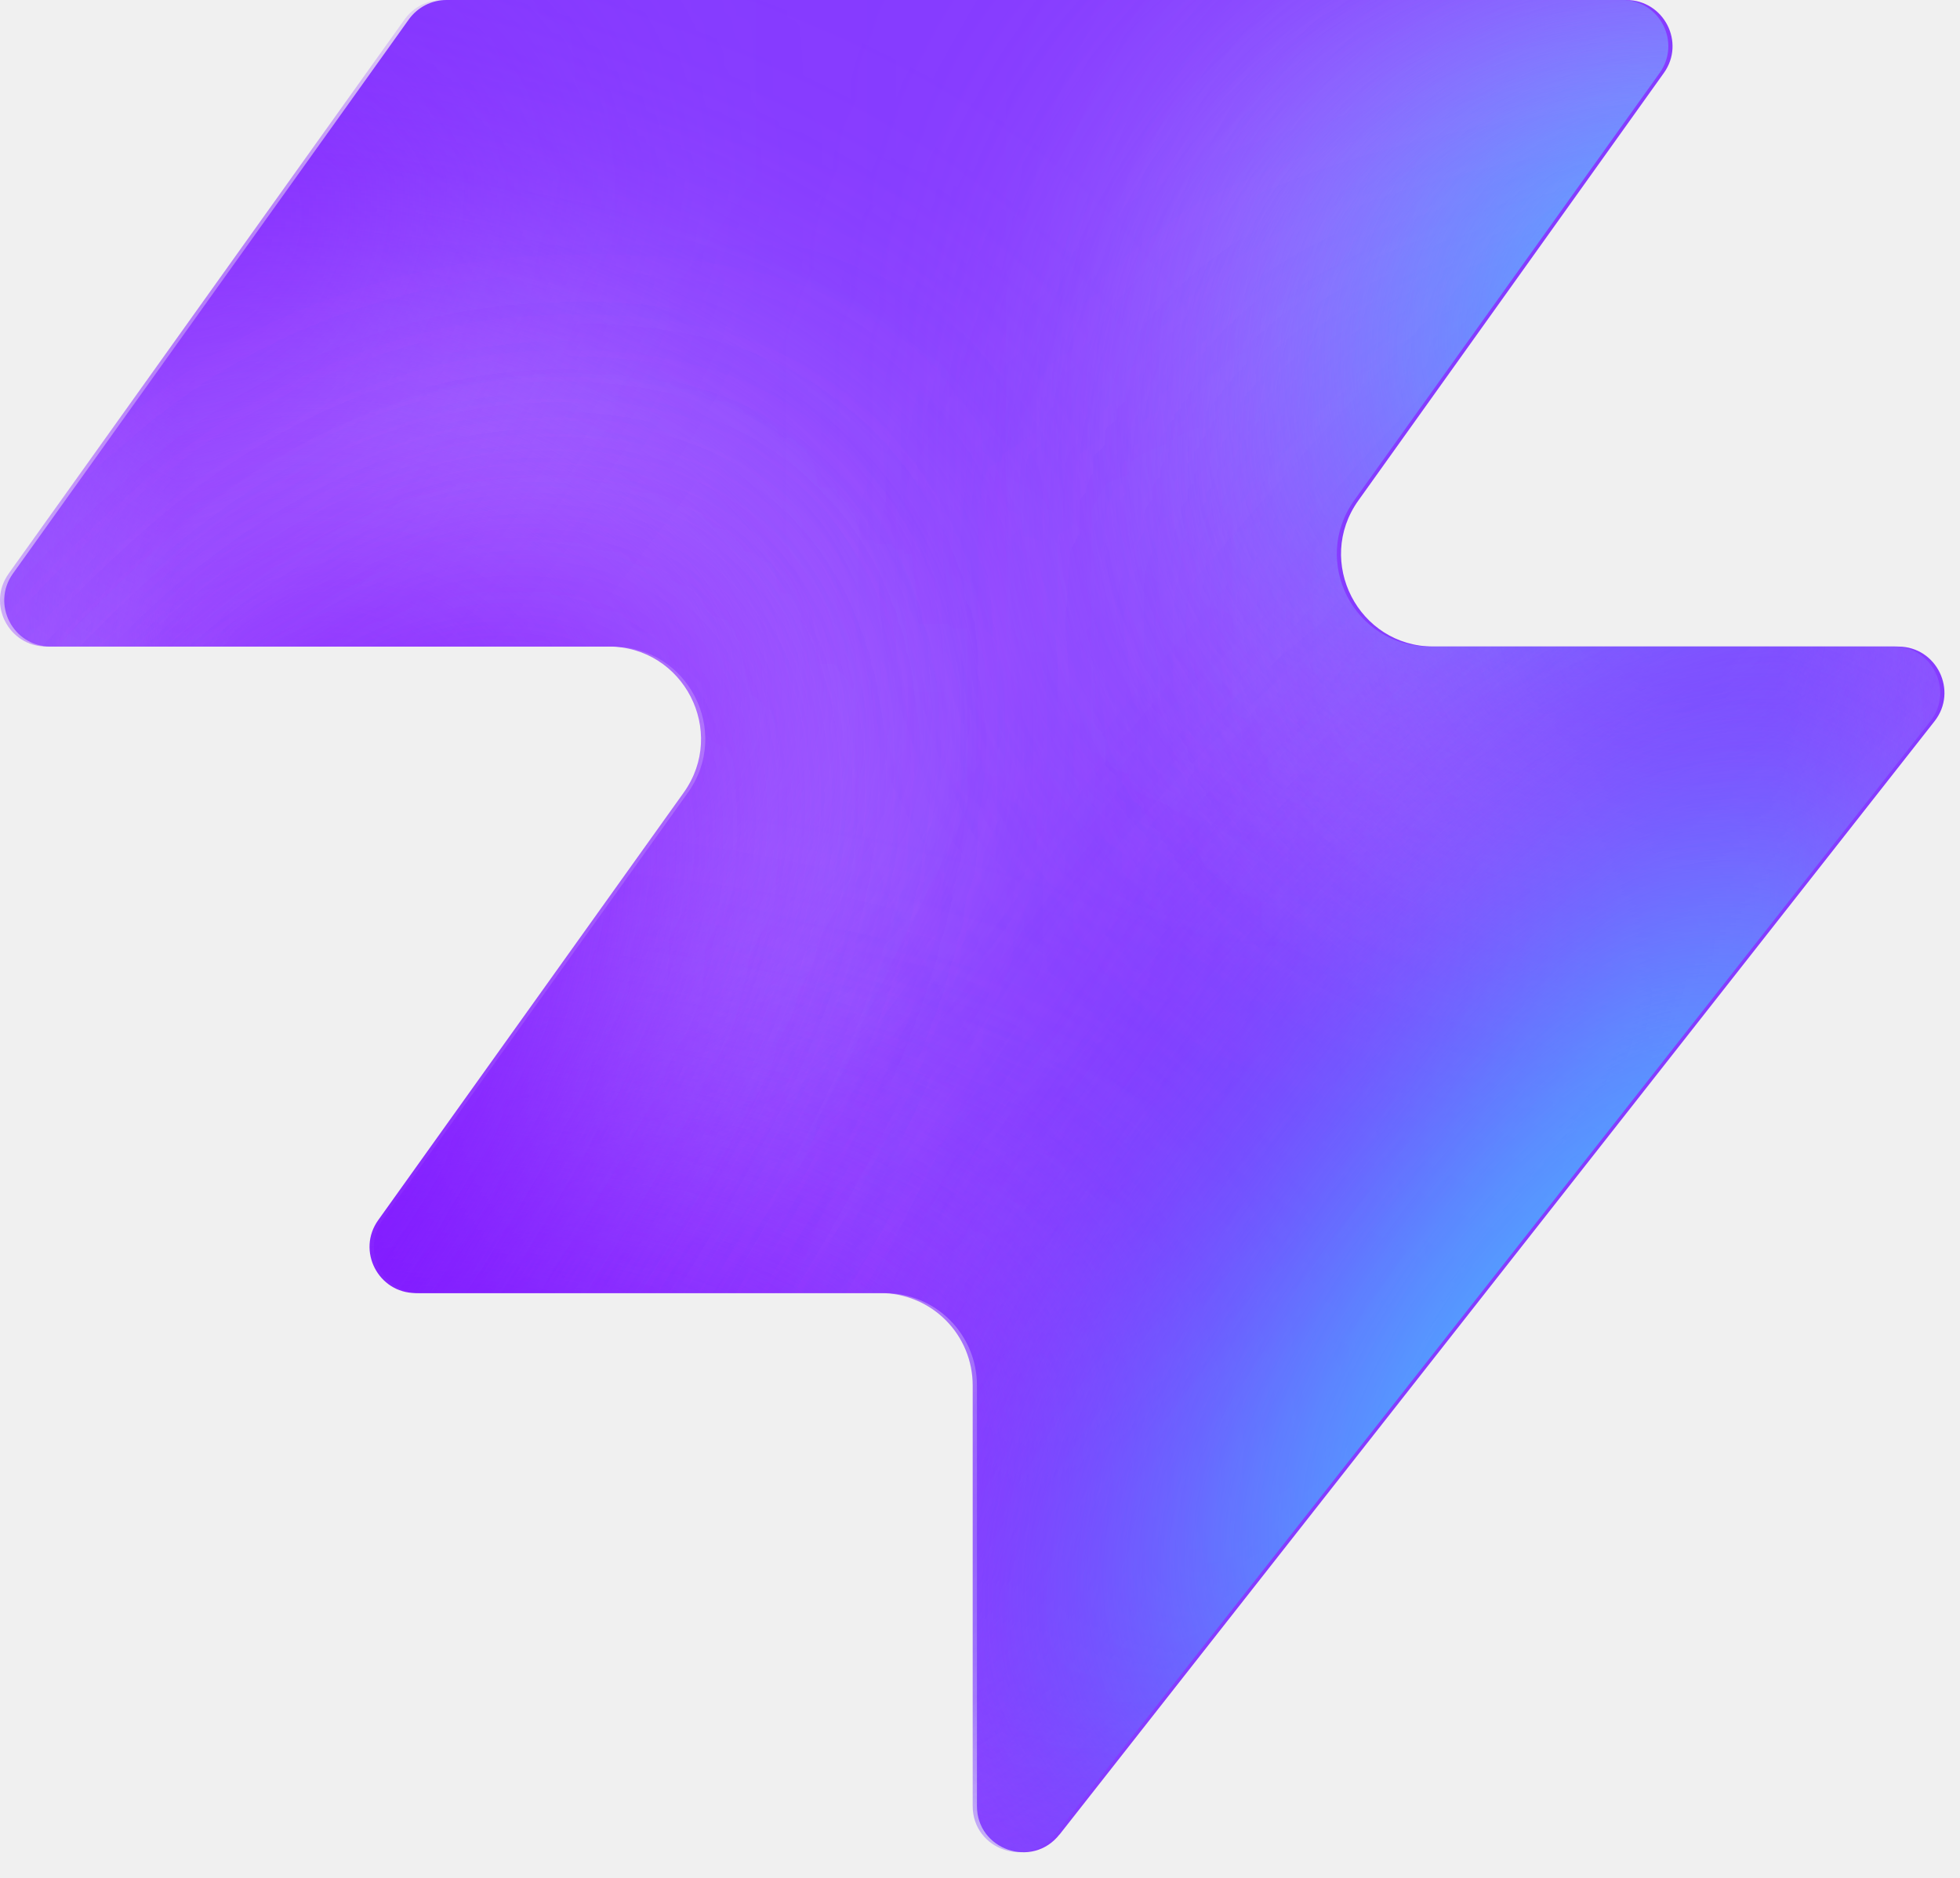
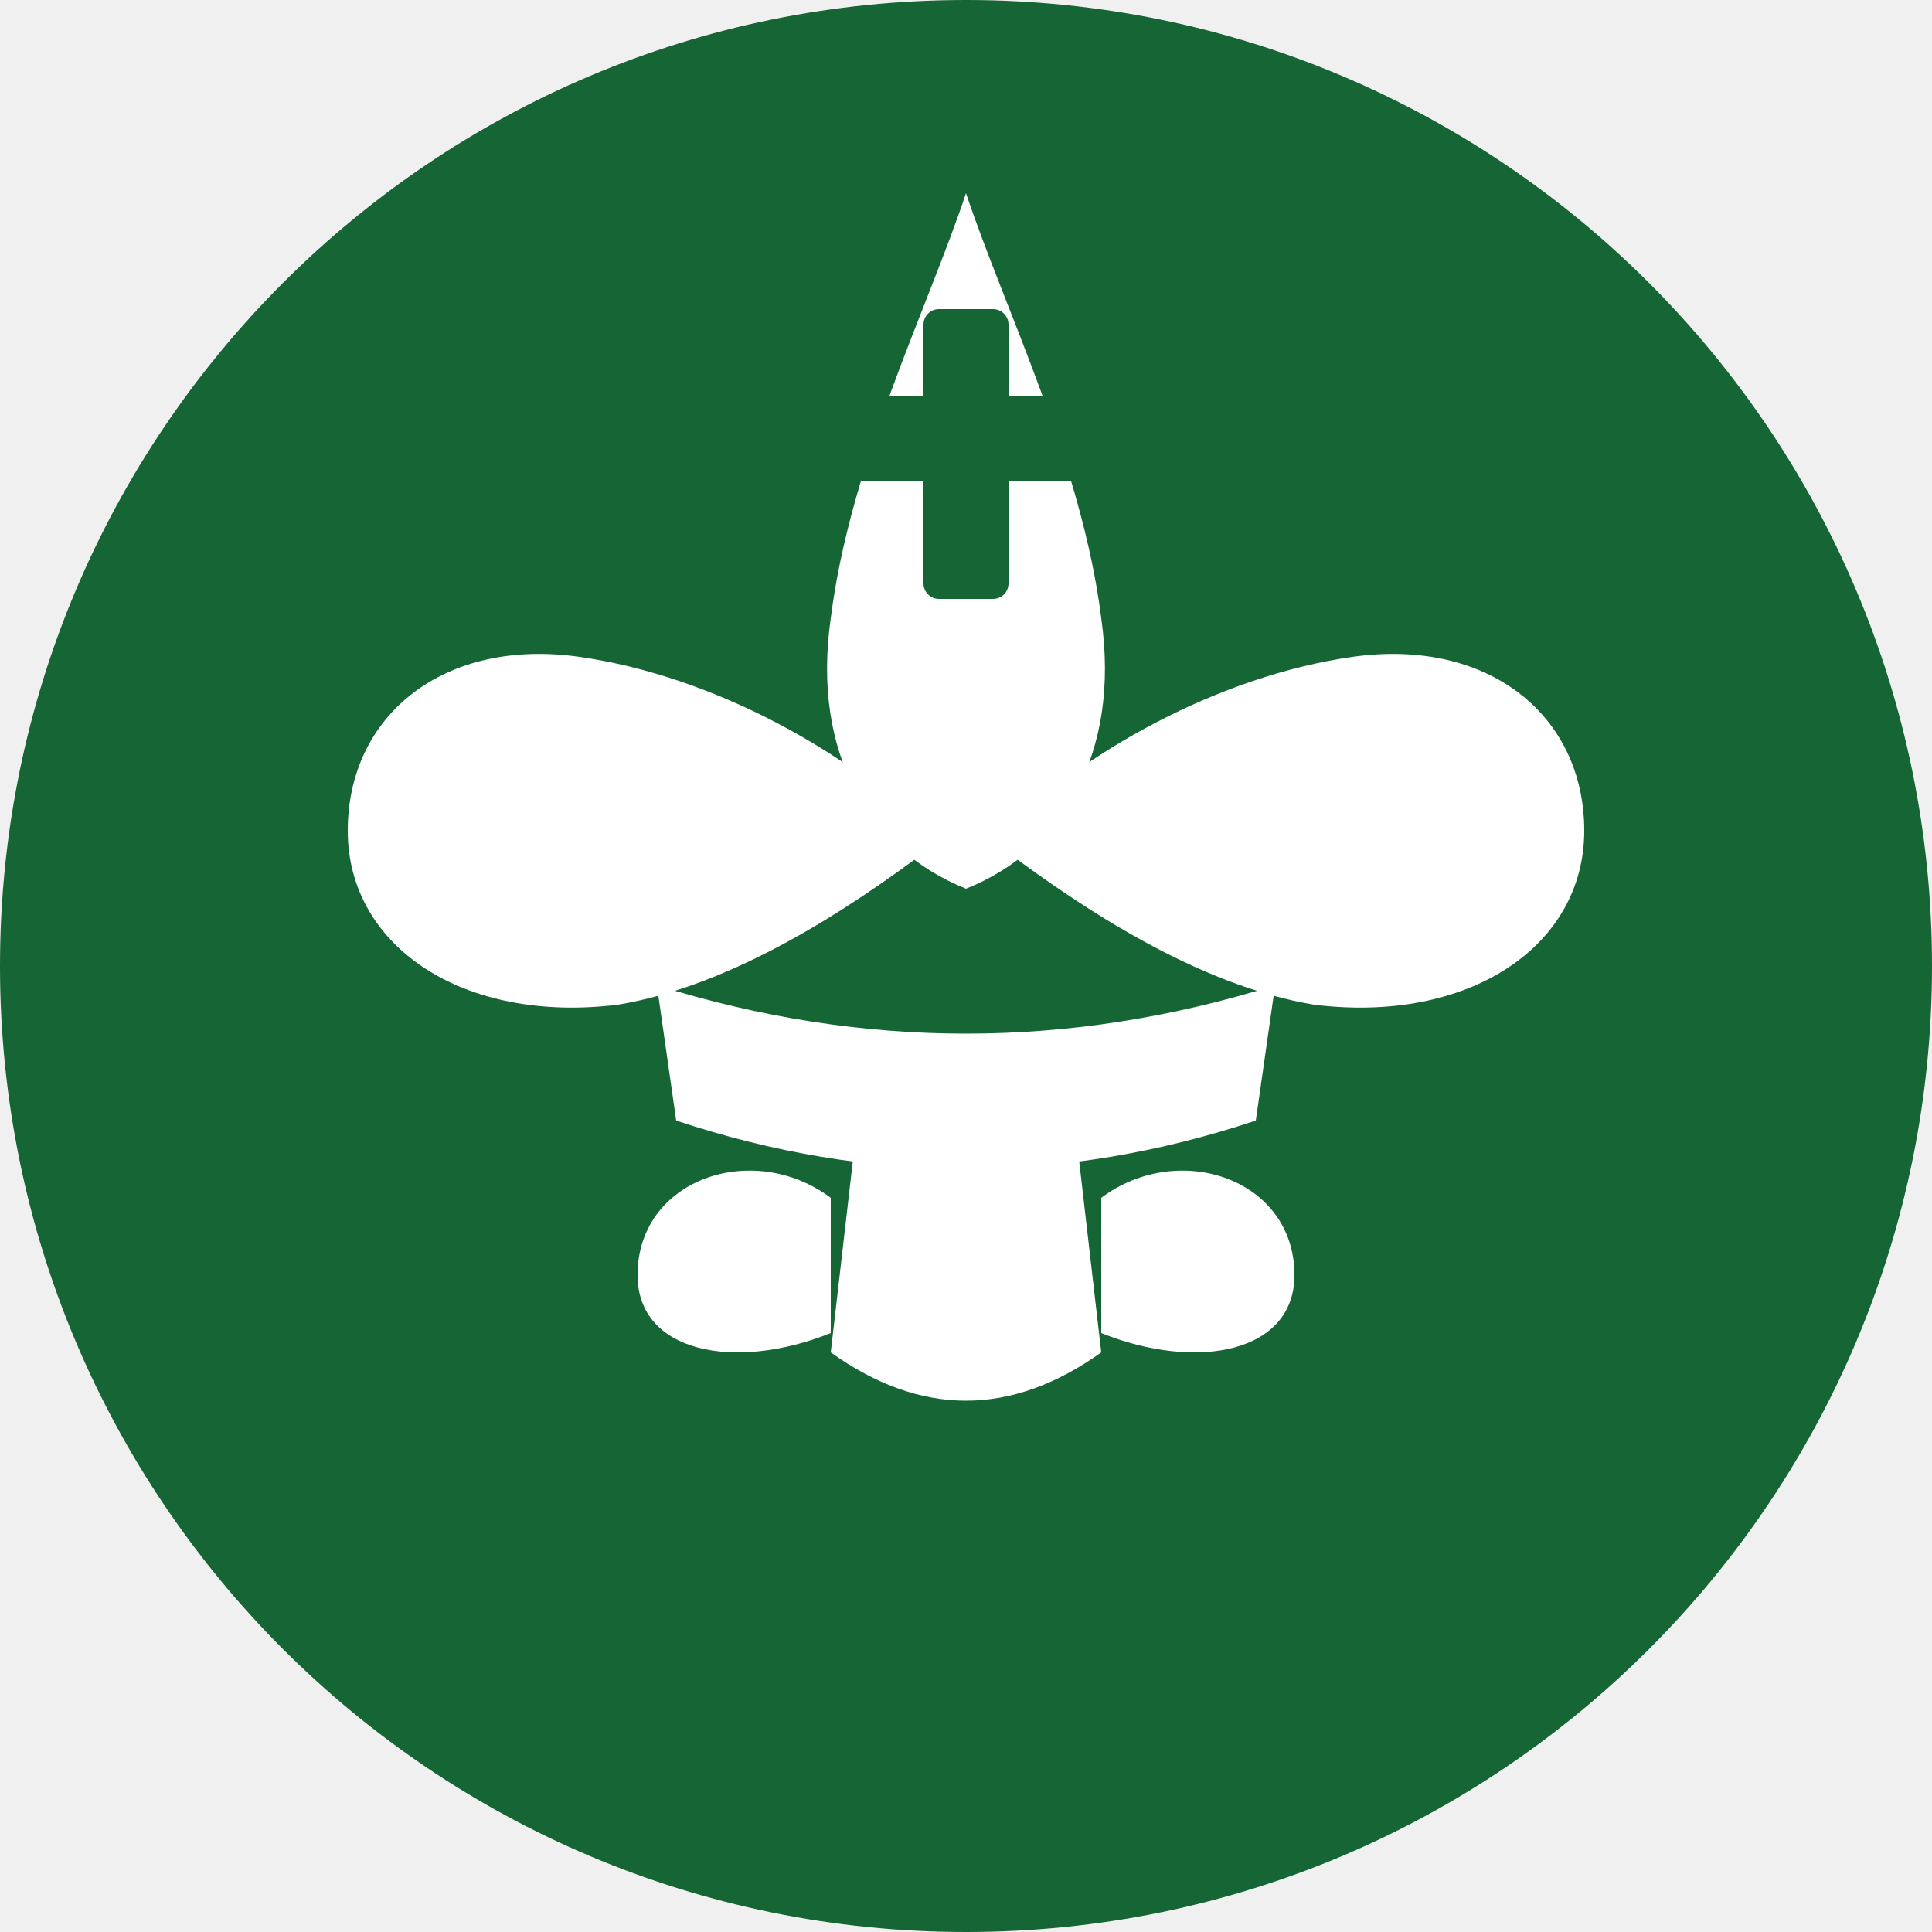
- <svg xmlns="http://www.w3.org/2000/svg" width="48" height="46" fill="none" viewBox="0 0 48 46">
-   <path fill="#863bff" d="M25.946 44.938c-.664.845-2.021.375-2.021-.698V33.937a2.26 2.26 0 0 0-2.262-2.262H10.287c-.92 0-1.456-1.04-.92-1.788l7.48-10.471c1.07-1.497 0-3.578-1.842-3.578H1.237c-.92 0-1.456-1.04-.92-1.788L10.013.474c.214-.297.556-.474.92-.474h28.894c.92 0 1.456 1.04.92 1.788l-7.48 10.471c-1.07 1.498 0 3.579 1.842 3.579h11.377c.943 0 1.473 1.088.89 1.83L25.947 44.94z" style="fill:#863bff;fill:color(display-p3 .525 .23 1);fill-opacity:1" />
-   <mask id="a" width="48" height="46" x="0" y="0" maskUnits="userSpaceOnUse" style="mask-type:alpha">
-     <path fill="#000" d="M25.842 44.938c-.664.844-2.021.375-2.021-.698V33.937a2.26 2.26 0 0 0-2.262-2.262H10.183c-.92 0-1.456-1.04-.92-1.788l7.48-10.471c1.07-1.498 0-3.579-1.842-3.579H1.133c-.92 0-1.456-1.04-.92-1.787L9.91.473c.214-.297.556-.474.92-.474h28.894c.92 0 1.456 1.04.92 1.788l-7.48 10.471c-1.07 1.498 0 3.578 1.842 3.578h11.377c.943 0 1.473 1.088.89 1.832L25.843 44.94z" style="fill:#000;fill-opacity:1" />
-   </mask>
-   <g mask="url(#a)">
-     <g filter="url(#b)">
-       <ellipse cx="5.508" cy="14.704" fill="#ede6ff" rx="5.508" ry="14.704" style="fill:#ede6ff;fill:color(display-p3 .927 .903 1);fill-opacity:1" transform="matrix(.00324 1 1 -.00324 -4.47 31.516)" />
-     </g>
-     <g filter="url(#c)">
-       <ellipse cx="10.399" cy="29.851" fill="#ede6ff" rx="10.399" ry="29.851" style="fill:#ede6ff;fill:color(display-p3 .927 .903 1);fill-opacity:1" transform="matrix(.00324 1 1 -.00324 -39.328 7.883)" />
-     </g>
-     <g filter="url(#d)">
-       <ellipse cx="5.508" cy="30.487" fill="#7e14ff" rx="5.508" ry="30.487" style="fill:#7e14ff;fill:color(display-p3 .492 .077 1);fill-opacity:1" transform="rotate(89.814 -25.913 -14.639)scale(1 -1)" />
-     </g>
-     <g filter="url(#e)">
-       <ellipse cx="5.508" cy="30.599" fill="#7e14ff" rx="5.508" ry="30.599" style="fill:#7e14ff;fill:color(display-p3 .492 .077 1);fill-opacity:1" transform="rotate(89.814 -32.644 -3.334)scale(1 -1)" />
-     </g>
-     <g filter="url(#f)">
-       <ellipse cx="5.508" cy="30.599" fill="#7e14ff" rx="5.508" ry="30.599" style="fill:#7e14ff;fill:color(display-p3 .492 .077 1);fill-opacity:1" transform="matrix(.00324 1 1 -.00324 -34.34 30.47)" />
-     </g>
-     <g filter="url(#g)">
-       <ellipse cx="14.072" cy="22.078" fill="#ede6ff" rx="14.072" ry="22.078" style="fill:#ede6ff;fill:color(display-p3 .927 .903 1);fill-opacity:1" transform="rotate(93.35 24.506 48.493)scale(-1 1)" />
-     </g>
-     <g filter="url(#h)">
-       <ellipse cx="3.47" cy="21.501" fill="#7e14ff" rx="3.47" ry="21.501" style="fill:#7e14ff;fill:color(display-p3 .492 .077 1);fill-opacity:1" transform="rotate(89.009 28.708 47.59)scale(-1 1)" />
-     </g>
-     <g filter="url(#i)">
-       <ellipse cx="3.47" cy="21.501" fill="#7e14ff" rx="3.47" ry="21.501" style="fill:#7e14ff;fill:color(display-p3 .492 .077 1);fill-opacity:1" transform="rotate(89.009 28.708 47.59)scale(-1 1)" />
-     </g>
-     <g filter="url(#j)">
-       <ellipse cx=".387" cy="8.972" fill="#7e14ff" rx="4.407" ry="29.108" style="fill:#7e14ff;fill:color(display-p3 .492 .077 1);fill-opacity:1" transform="rotate(39.51 .387 8.972)" />
-     </g>
-     <g filter="url(#k)">
-       <ellipse cx="47.523" cy="-6.092" fill="#7e14ff" rx="4.407" ry="29.108" style="fill:#7e14ff;fill:color(display-p3 .492 .077 1);fill-opacity:1" transform="rotate(37.892 47.523 -6.092)" />
-     </g>
-     <g filter="url(#l)">
-       <ellipse cx="41.412" cy="6.333" fill="#47bfff" rx="5.971" ry="9.665" style="fill:#47bfff;fill:color(display-p3 .28 .748 1);fill-opacity:1" transform="rotate(37.892 41.412 6.333)" />
-     </g>
-     <g filter="url(#m)">
-       <ellipse cx="-1.879" cy="38.332" fill="#7e14ff" rx="4.407" ry="29.108" style="fill:#7e14ff;fill:color(display-p3 .492 .077 1);fill-opacity:1" transform="rotate(37.892 -1.88 38.332)" />
-     </g>
-     <g filter="url(#n)">
-       <ellipse cx="-1.879" cy="38.332" fill="#7e14ff" rx="4.407" ry="29.108" style="fill:#7e14ff;fill:color(display-p3 .492 .077 1);fill-opacity:1" transform="rotate(37.892 -1.88 38.332)" />
-     </g>
-     <g filter="url(#o)">
-       <ellipse cx="35.651" cy="29.907" fill="#7e14ff" rx="4.407" ry="29.108" style="fill:#7e14ff;fill:color(display-p3 .492 .077 1);fill-opacity:1" transform="rotate(37.892 35.651 29.907)" />
-     </g>
-     <g filter="url(#p)">
-       <ellipse cx="38.418" cy="32.4" fill="#47bfff" rx="5.971" ry="15.297" style="fill:#47bfff;fill:color(display-p3 .28 .748 1);fill-opacity:1" transform="rotate(37.892 38.418 32.4)" />
-     </g>
-   </g>
-   <defs>
-     <filter id="b" width="60.045" height="41.654" x="-19.77" y="16.149" color-interpolation-filters="sRGB" filterUnits="userSpaceOnUse">
-       <feFlood flood-opacity="0" result="BackgroundImageFix" />
-       <feBlend in="SourceGraphic" in2="BackgroundImageFix" result="shape" />
-       <feGaussianBlur result="effect1_foregroundBlur_2002_17158" stdDeviation="7.659" />
-     </filter>
-     <filter id="c" width="90.34" height="51.437" x="-54.613" y="-7.533" color-interpolation-filters="sRGB" filterUnits="userSpaceOnUse">
-       <feFlood flood-opacity="0" result="BackgroundImageFix" />
-       <feBlend in="SourceGraphic" in2="BackgroundImageFix" result="shape" />
-       <feGaussianBlur result="effect1_foregroundBlur_2002_17158" stdDeviation="7.659" />
-     </filter>
-     <filter id="d" width="79.355" height="29.4" x="-49.64" y="2.03" color-interpolation-filters="sRGB" filterUnits="userSpaceOnUse">
-       <feFlood flood-opacity="0" result="BackgroundImageFix" />
-       <feBlend in="SourceGraphic" in2="BackgroundImageFix" result="shape" />
-       <feGaussianBlur result="effect1_foregroundBlur_2002_17158" stdDeviation="4.596" />
-     </filter>
-     <filter id="e" width="79.579" height="29.4" x="-45.045" y="20.029" color-interpolation-filters="sRGB" filterUnits="userSpaceOnUse">
-       <feFlood flood-opacity="0" result="BackgroundImageFix" />
-       <feBlend in="SourceGraphic" in2="BackgroundImageFix" result="shape" />
-       <feGaussianBlur result="effect1_foregroundBlur_2002_17158" stdDeviation="4.596" />
-     </filter>
-     <filter id="f" width="79.579" height="29.4" x="-43.513" y="21.178" color-interpolation-filters="sRGB" filterUnits="userSpaceOnUse">
-       <feFlood flood-opacity="0" result="BackgroundImageFix" />
-       <feBlend in="SourceGraphic" in2="BackgroundImageFix" result="shape" />
-       <feGaussianBlur result="effect1_foregroundBlur_2002_17158" stdDeviation="4.596" />
-     </filter>
-     <filter id="g" width="74.749" height="58.852" x="15.756" y="-17.901" color-interpolation-filters="sRGB" filterUnits="userSpaceOnUse">
-       <feFlood flood-opacity="0" result="BackgroundImageFix" />
-       <feBlend in="SourceGraphic" in2="BackgroundImageFix" result="shape" />
-       <feGaussianBlur result="effect1_foregroundBlur_2002_17158" stdDeviation="7.659" />
-     </filter>
-     <filter id="h" width="61.377" height="25.362" x="23.548" y="2.284" color-interpolation-filters="sRGB" filterUnits="userSpaceOnUse">
-       <feFlood flood-opacity="0" result="BackgroundImageFix" />
-       <feBlend in="SourceGraphic" in2="BackgroundImageFix" result="shape" />
-       <feGaussianBlur result="effect1_foregroundBlur_2002_17158" stdDeviation="4.596" />
-     </filter>
-     <filter id="i" width="61.377" height="25.362" x="23.548" y="2.284" color-interpolation-filters="sRGB" filterUnits="userSpaceOnUse">
-       <feFlood flood-opacity="0" result="BackgroundImageFix" />
-       <feBlend in="SourceGraphic" in2="BackgroundImageFix" result="shape" />
-       <feGaussianBlur result="effect1_foregroundBlur_2002_17158" stdDeviation="4.596" />
-     </filter>
-     <filter id="j" width="56.045" height="63.649" x="-27.636" y="-22.853" color-interpolation-filters="sRGB" filterUnits="userSpaceOnUse">
-       <feFlood flood-opacity="0" result="BackgroundImageFix" />
-       <feBlend in="SourceGraphic" in2="BackgroundImageFix" result="shape" />
-       <feGaussianBlur result="effect1_foregroundBlur_2002_17158" stdDeviation="4.596" />
-     </filter>
-     <filter id="k" width="54.814" height="64.646" x="20.116" y="-38.415" color-interpolation-filters="sRGB" filterUnits="userSpaceOnUse">
-       <feFlood flood-opacity="0" result="BackgroundImageFix" />
-       <feBlend in="SourceGraphic" in2="BackgroundImageFix" result="shape" />
-       <feGaussianBlur result="effect1_foregroundBlur_2002_17158" stdDeviation="4.596" />
-     </filter>
-     <filter id="l" width="33.541" height="35.313" x="24.641" y="-11.323" color-interpolation-filters="sRGB" filterUnits="userSpaceOnUse">
-       <feFlood flood-opacity="0" result="BackgroundImageFix" />
-       <feBlend in="SourceGraphic" in2="BackgroundImageFix" result="shape" />
-       <feGaussianBlur result="effect1_foregroundBlur_2002_17158" stdDeviation="4.596" />
-     </filter>
-     <filter id="m" width="54.814" height="64.646" x="-29.286" y="6.009" color-interpolation-filters="sRGB" filterUnits="userSpaceOnUse">
-       <feFlood flood-opacity="0" result="BackgroundImageFix" />
-       <feBlend in="SourceGraphic" in2="BackgroundImageFix" result="shape" />
-       <feGaussianBlur result="effect1_foregroundBlur_2002_17158" stdDeviation="4.596" />
-     </filter>
-     <filter id="n" width="54.814" height="64.646" x="-29.286" y="6.009" color-interpolation-filters="sRGB" filterUnits="userSpaceOnUse">
-       <feFlood flood-opacity="0" result="BackgroundImageFix" />
-       <feBlend in="SourceGraphic" in2="BackgroundImageFix" result="shape" />
-       <feGaussianBlur result="effect1_foregroundBlur_2002_17158" stdDeviation="4.596" />
-     </filter>
-     <filter id="o" width="54.814" height="64.646" x="8.244" y="-2.416" color-interpolation-filters="sRGB" filterUnits="userSpaceOnUse">
-       <feFlood flood-opacity="0" result="BackgroundImageFix" />
-       <feBlend in="SourceGraphic" in2="BackgroundImageFix" result="shape" />
-       <feGaussianBlur result="effect1_foregroundBlur_2002_17158" stdDeviation="4.596" />
-     </filter>
-     <filter id="p" width="39.409" height="43.623" x="18.713" y="10.588" color-interpolation-filters="sRGB" filterUnits="userSpaceOnUse">
-       <feFlood flood-opacity="0" result="BackgroundImageFix" />
-       <feBlend in="SourceGraphic" in2="BackgroundImageFix" result="shape" />
-       <feGaussianBlur result="effect1_foregroundBlur_2002_17158" stdDeviation="4.596" />
-     </filter>
-   </defs>
+ <svg xmlns="http://www.w3.org/2000/svg" viewBox="0 0 100 100">
+   <circle cx="50" cy="50" r="50" fill="#166534" />
+   <path d="M50 10 C48 16,44 24,43 32 C42 39,45 44,50 46 C55 44,58 39,57 32 C56 24,52 16,50 10Z" fill="white" />
+   <rect x="47.8" y="16" width="4.4" height="15" fill="#166534" rx="0.8" />
+   <rect x="43.5" y="20.5" width="13" height="4.4" fill="#166534" rx="0.8" />
+   <path d="M48 43 C44 39,37 35,30 34 C23 33,18 37,18 43 C18 49,24 53,32 52 C38 51,44 47,48 44Z" fill="white" />
+   <path d="M52 43 C56 39,63 35,70 34 C77 33,82 37,82 43 C82 49,76 53,68 52 C62 51,56 47,52 44Z" fill="white" />
+   <path d="M34 51 Q50 56 66 51 L65 58 Q50 63 35 58Z" fill="white" />
+   <path d="M44.5 57 L43 70 Q50 75 57 70 L55.5 57 Q50 62 44.5 57Z" fill="white" />
+   <path d="M43 62 C39 59,33 61,33 66 C33 70,38 71,43 69Z" fill="white" />
+   <path d="M57 62 C61 59,67 61,67 66 C67 70,62 71,57 69Z" fill="white" />
</svg>
